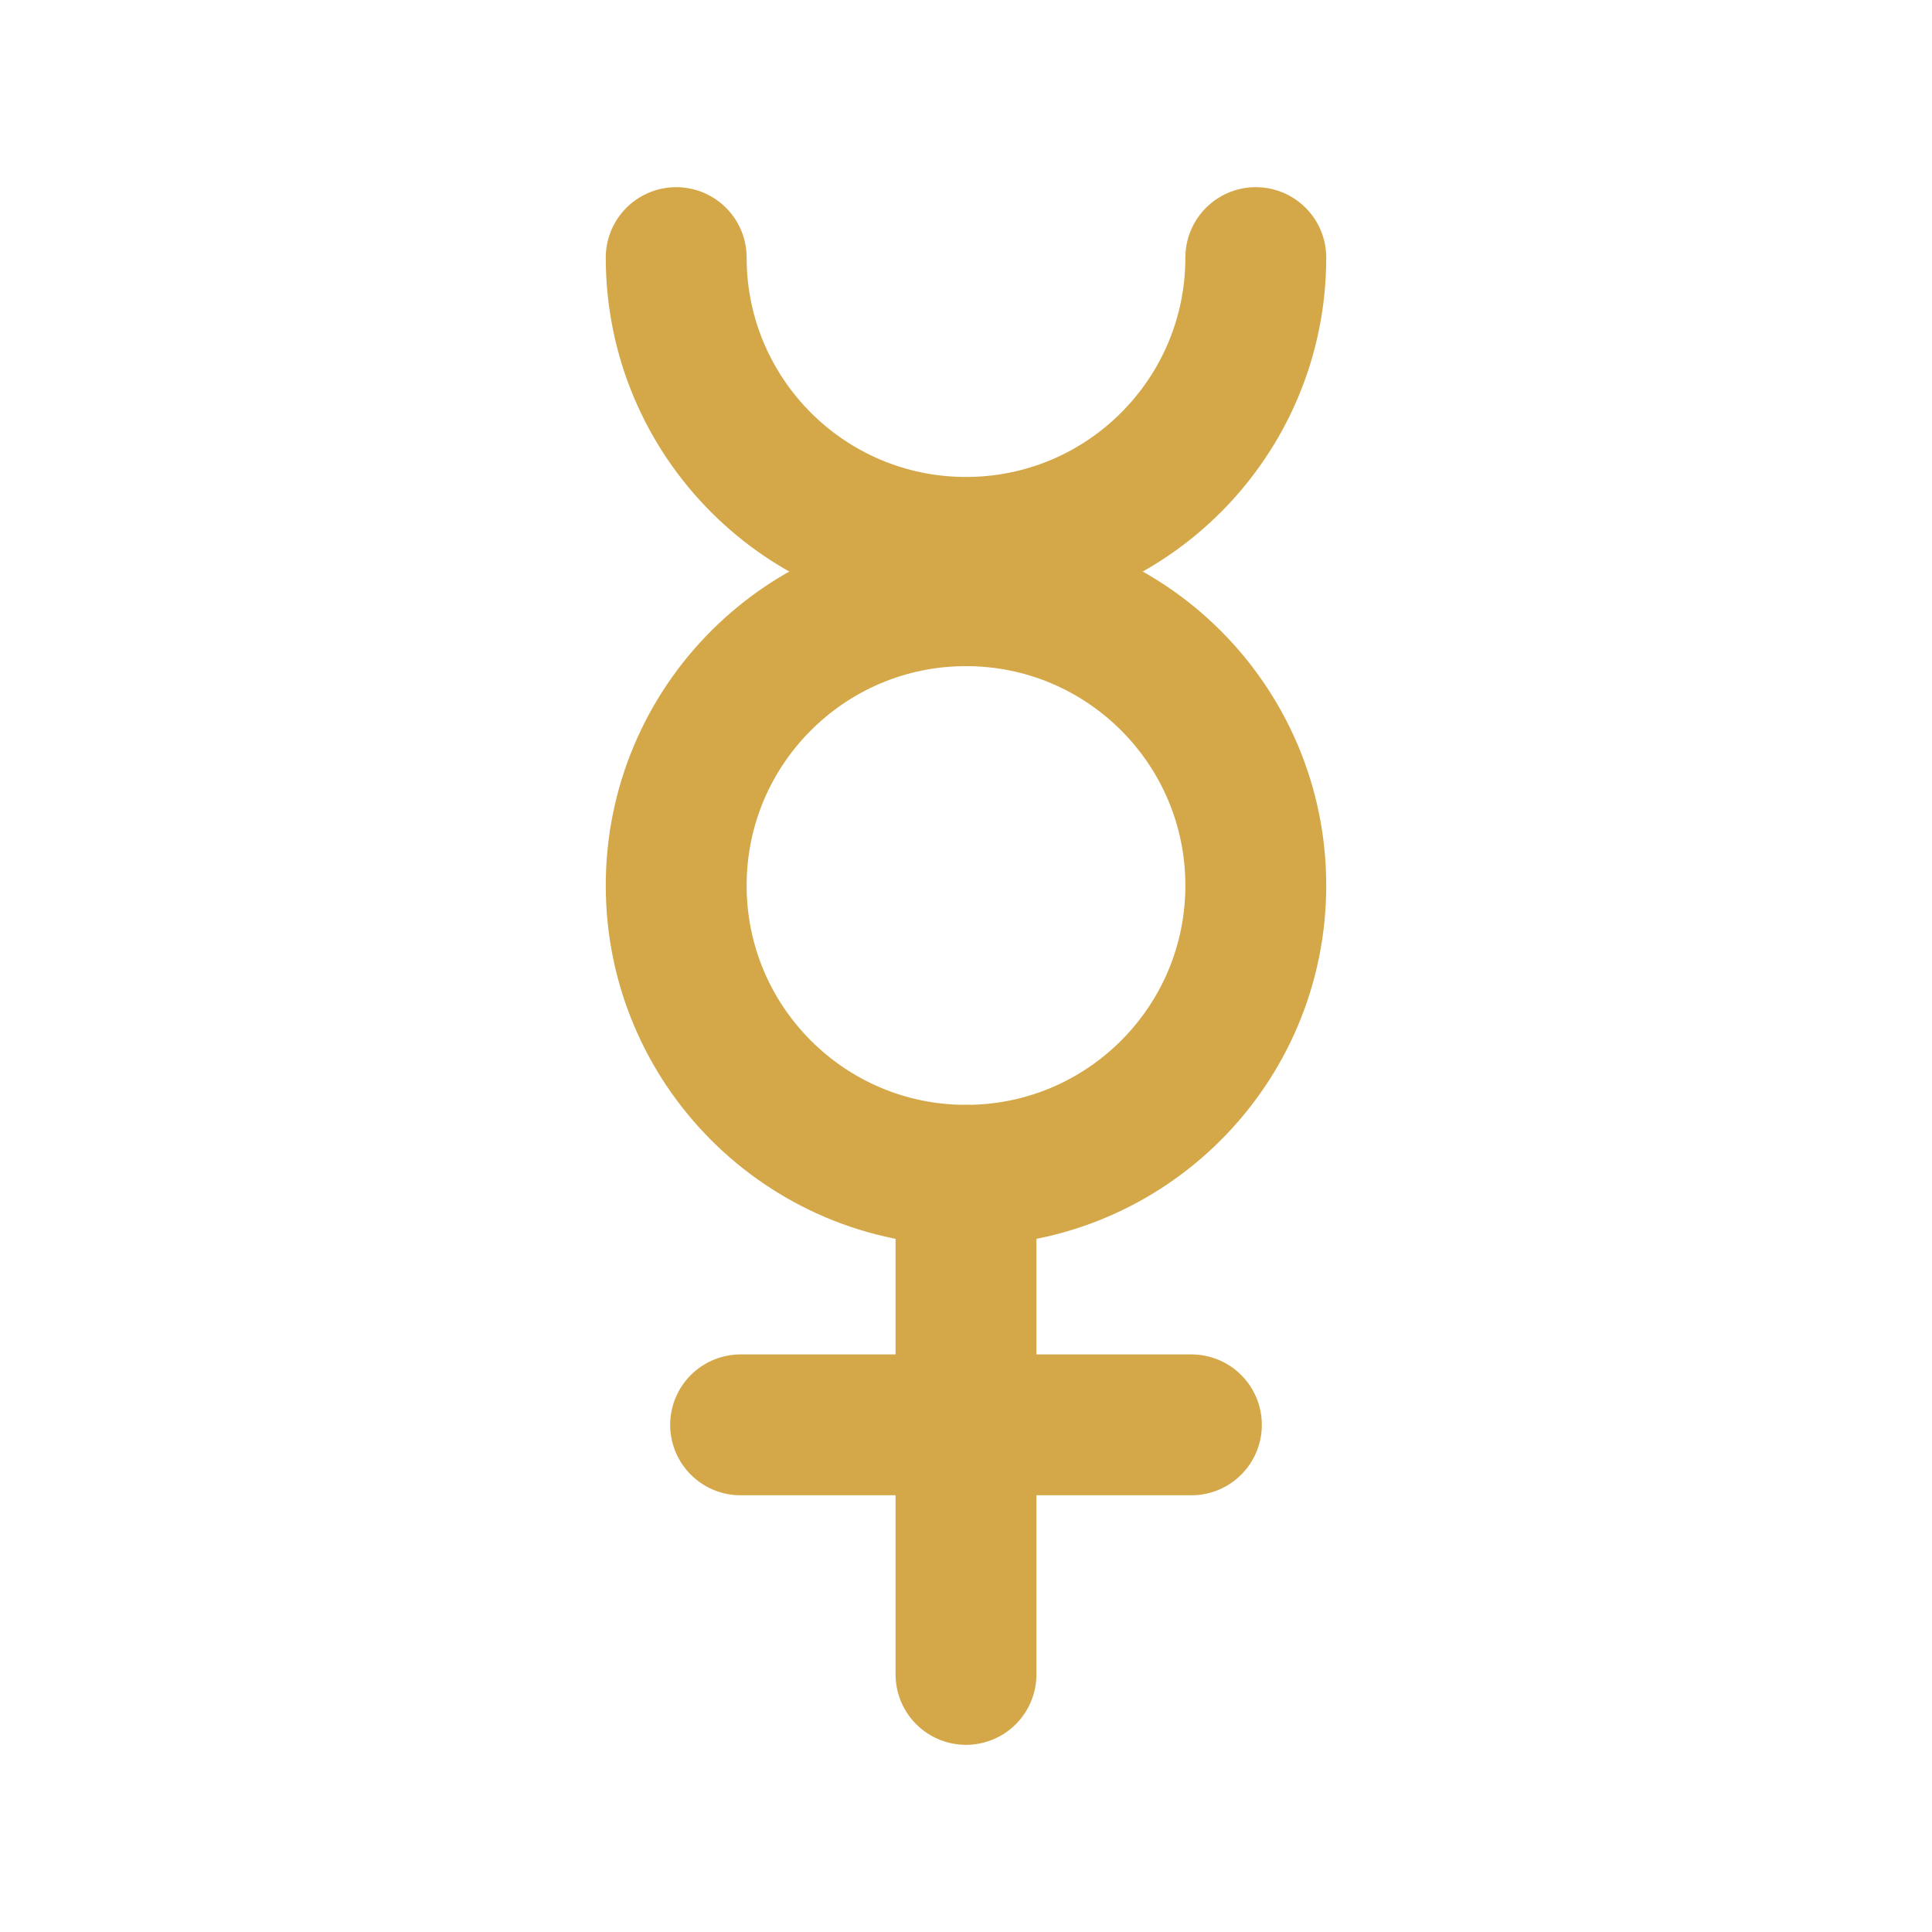
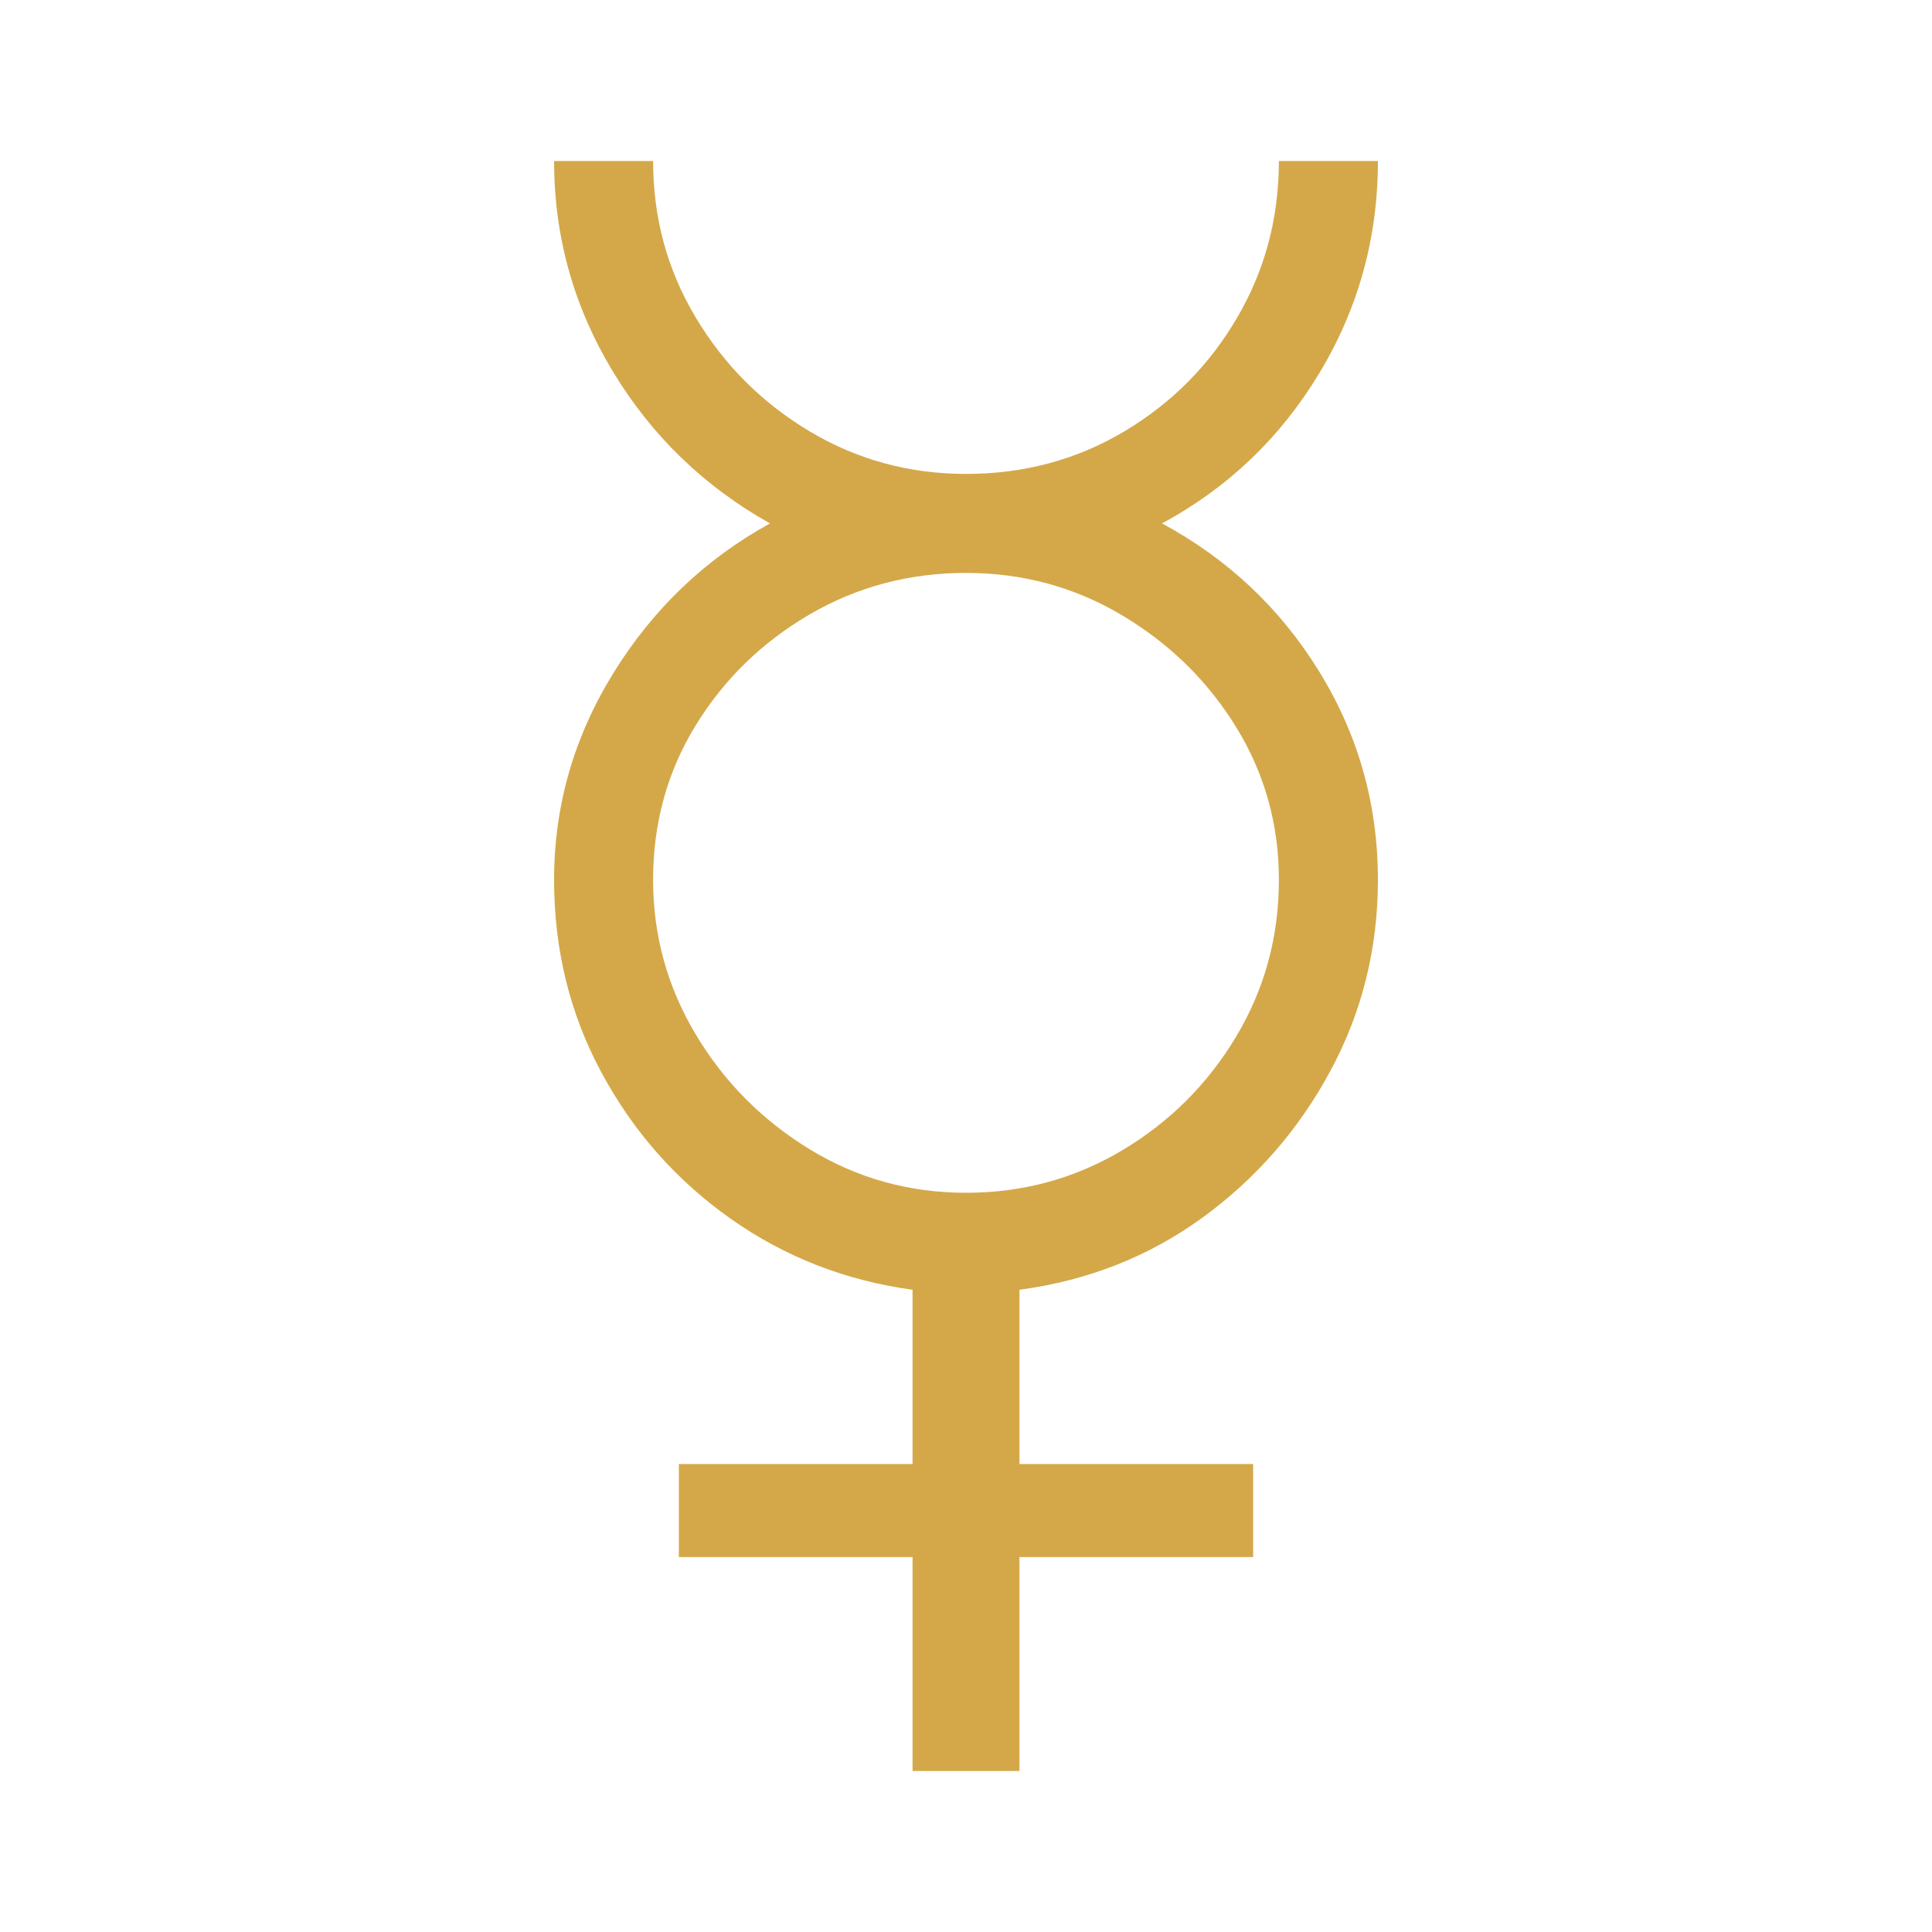
- <svg xmlns="http://www.w3.org/2000/svg" viewBox="0 0 24 24" fill="none" stroke="#d4a849" stroke-width="1.75" stroke-linecap="round" stroke-linejoin="round">
-   <circle cx="12" cy="11" r="3.6" />
-   <path d="M8.4 3.2a3.6 3.6 0 0 0 7.2 0" />
-   <line x1="12" y1="14.6" x2="12" y2="20.8" />
-   <line x1="9.2" y1="17.7" x2="14.8" y2="17.7" />
+ <svg xmlns="http://www.w3.org/2000/svg" viewBox="0 0 24 24">
+   <path fill="#d4a849" d="M11.336 22.0V19.343H8.433V18.187H11.336V16.022Q10.081 15.85 9.073 15.137Q8.064 14.423 7.474 13.328Q6.883 12.234 6.883 10.93Q6.883 9.552 7.621 8.359Q8.359 7.166 9.565 6.502Q8.335 5.813 7.609 4.608Q6.883 3.402 6.883 2.0H8.113Q8.113 3.058 8.642 3.943Q9.171 4.829 10.057 5.358Q10.942 5.887 12.0 5.887Q13.082 5.887 13.968 5.358Q14.854 4.829 15.37 3.943Q15.887 3.058 15.887 2.0H17.117Q17.117 3.427 16.391 4.632Q15.665 5.838 14.435 6.502Q15.665 7.166 16.391 8.347Q17.117 9.528 17.117 10.93Q17.117 12.209 16.526 13.304Q15.936 14.399 14.94 15.124Q13.943 15.85 12.664 16.022V18.187H15.567V19.343H12.664V22.0ZM12.0 14.817Q13.058 14.817 13.943 14.288Q14.829 13.759 15.358 12.873Q15.887 11.988 15.887 10.93Q15.887 9.897 15.358 9.036Q14.829 8.175 13.943 7.646Q13.058 7.117 12.0 7.117Q10.942 7.117 10.057 7.633Q9.171 8.15 8.642 9.011Q8.113 9.872 8.113 10.93Q8.113 11.963 8.642 12.849Q9.171 13.734 10.057 14.276Q10.942 14.817 12.0 14.817Z" />
</svg>
